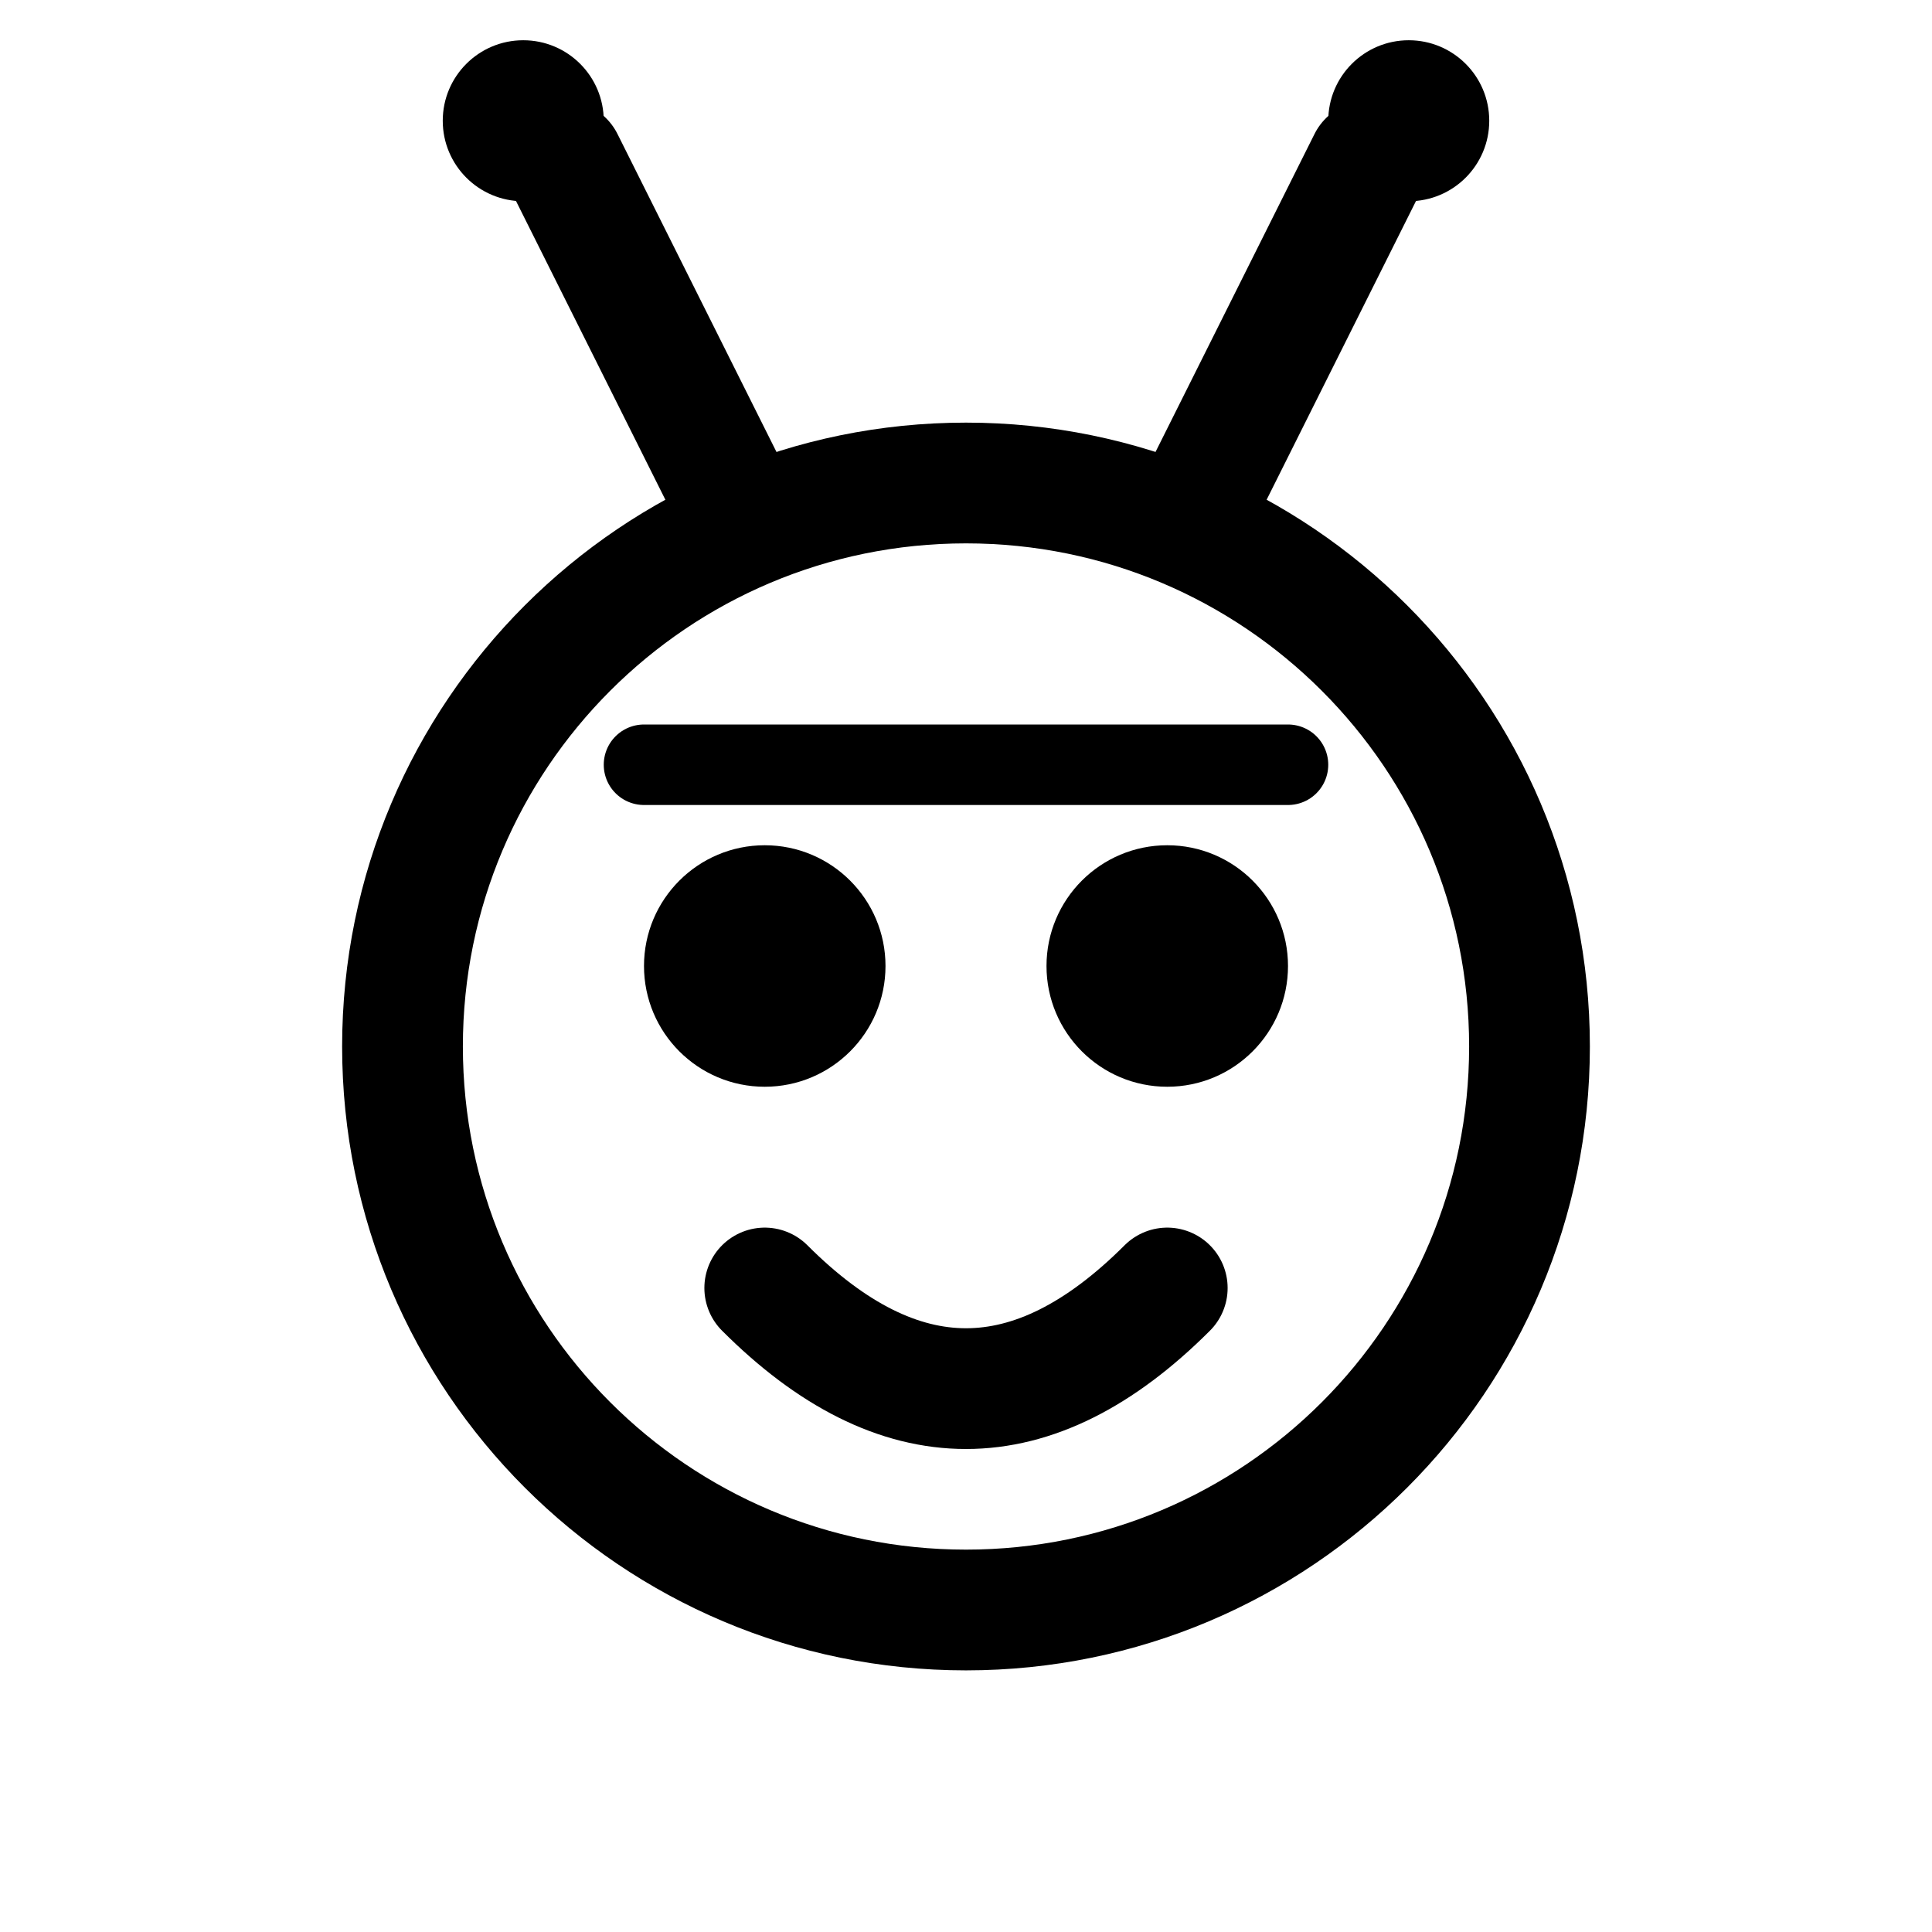
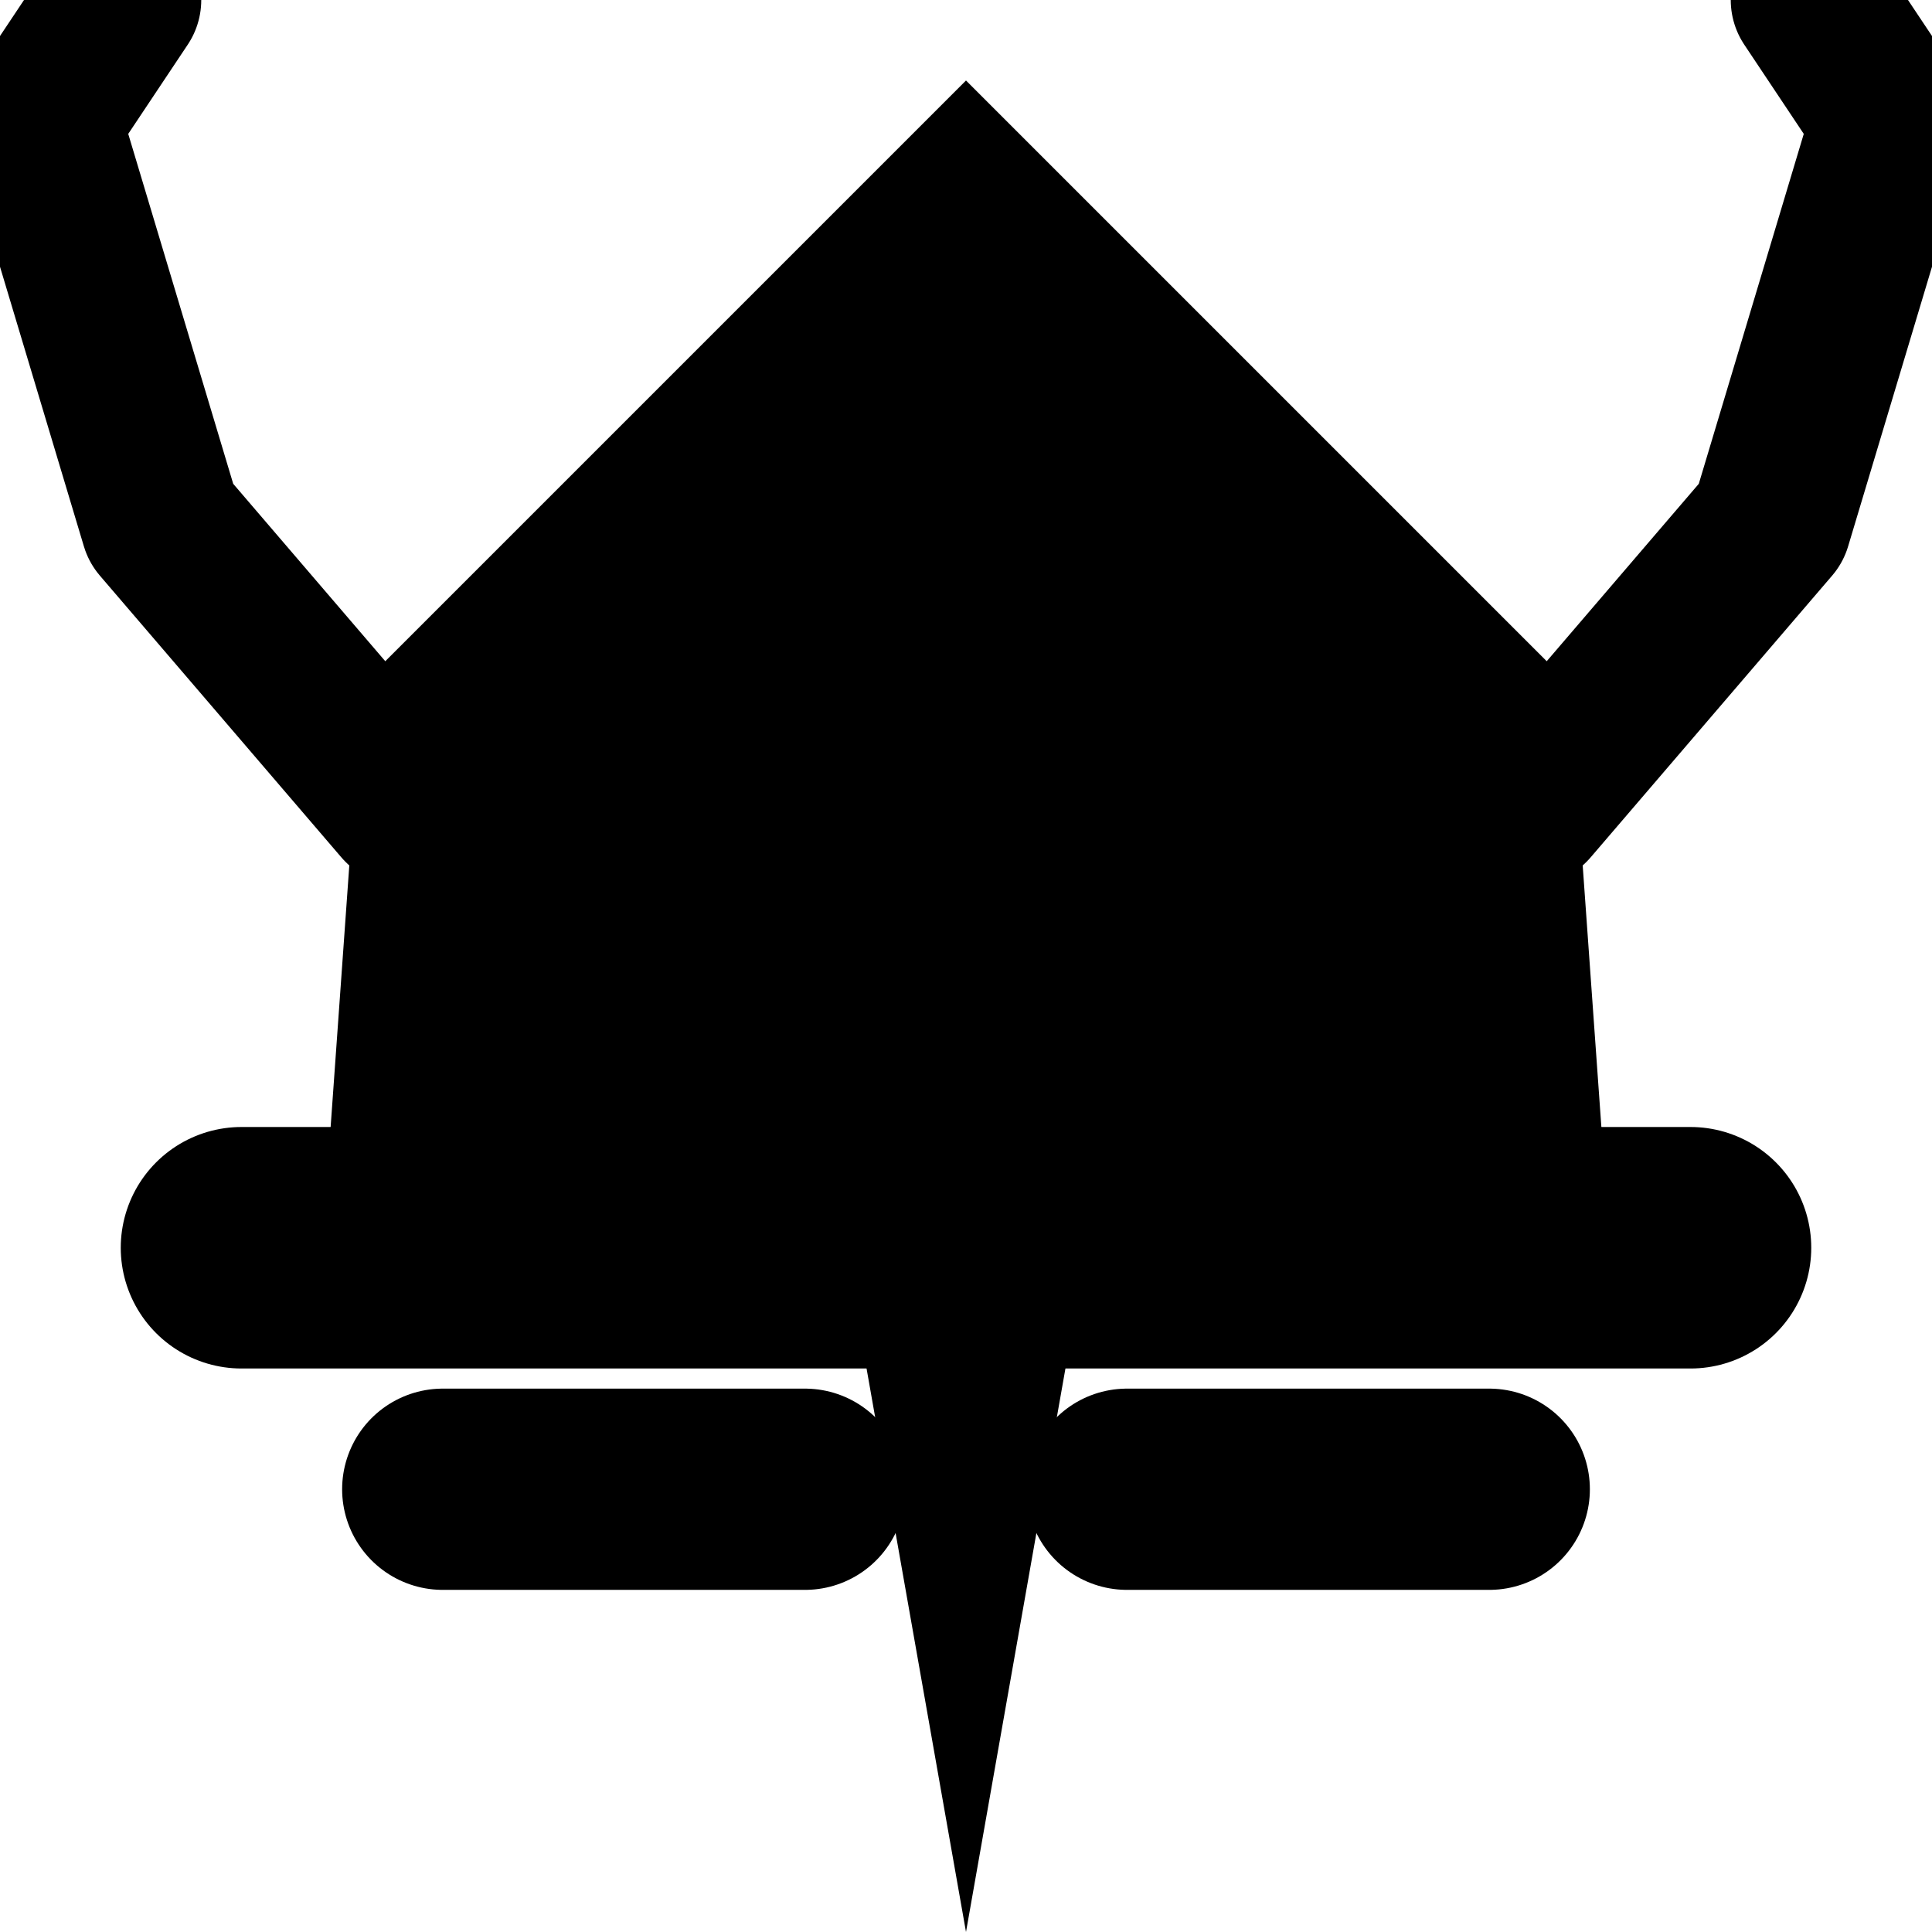
<svg xmlns="http://www.w3.org/2000/svg" viewBox="0 0 24 24" width="24" height="24" fill="none" stroke="currentColor" stroke-width="1.5" stroke-linecap="round" stroke-linejoin="round">
-   <circle cx="12" cy="13" r="7" />
-   <circle cx="9.5" cy="12" r="1.5" fill="currentColor" stroke="none" />
-   <circle cx="14.5" cy="12" r="1.5" fill="currentColor" stroke="none" />
-   <line x1="9" y1="6" x2="7" y2="2" />
-   <circle cx="6.5" cy="1.5" r="1" fill="currentColor" stroke="none" />
-   <line x1="15" y1="6" x2="17" y2="2" />
-   <circle cx="17.5" cy="1.5" r="1" fill="currentColor" stroke="none" />
-   <path d="M9.5,16 Q12,18.5 14.5,16" />
-   <line x1="8" y1="9.5" x2="16" y2="9.5" stroke-width="1" />
+   <polyline points="5,10 2,6.5 0.5,1.5 1.5,0" stroke-width="2" />
+   <polyline points="19,10 22,6.5 23.5,1.5 22.5,0" stroke-width="2" />
+   <polygon points="12,1 4.5,8.5 4,15.5 20,15.5 19.5,8.5" fill="currentColor" stroke="none" />
+   <line x1="3" y1="15.5" x2="21" y2="15.5" stroke-width="3" />
+   <polygon points="10.5,15.5 12,24 13.5,15.5" fill="currentColor" stroke="none" />
+   <line x1="5.5" y1="18.5" x2="10" y2="18.5" stroke-width="2.5" />
+   <line x1="14" y1="18.5" x2="18.5" y2="18.5" stroke-width="2.5" />
</svg>
